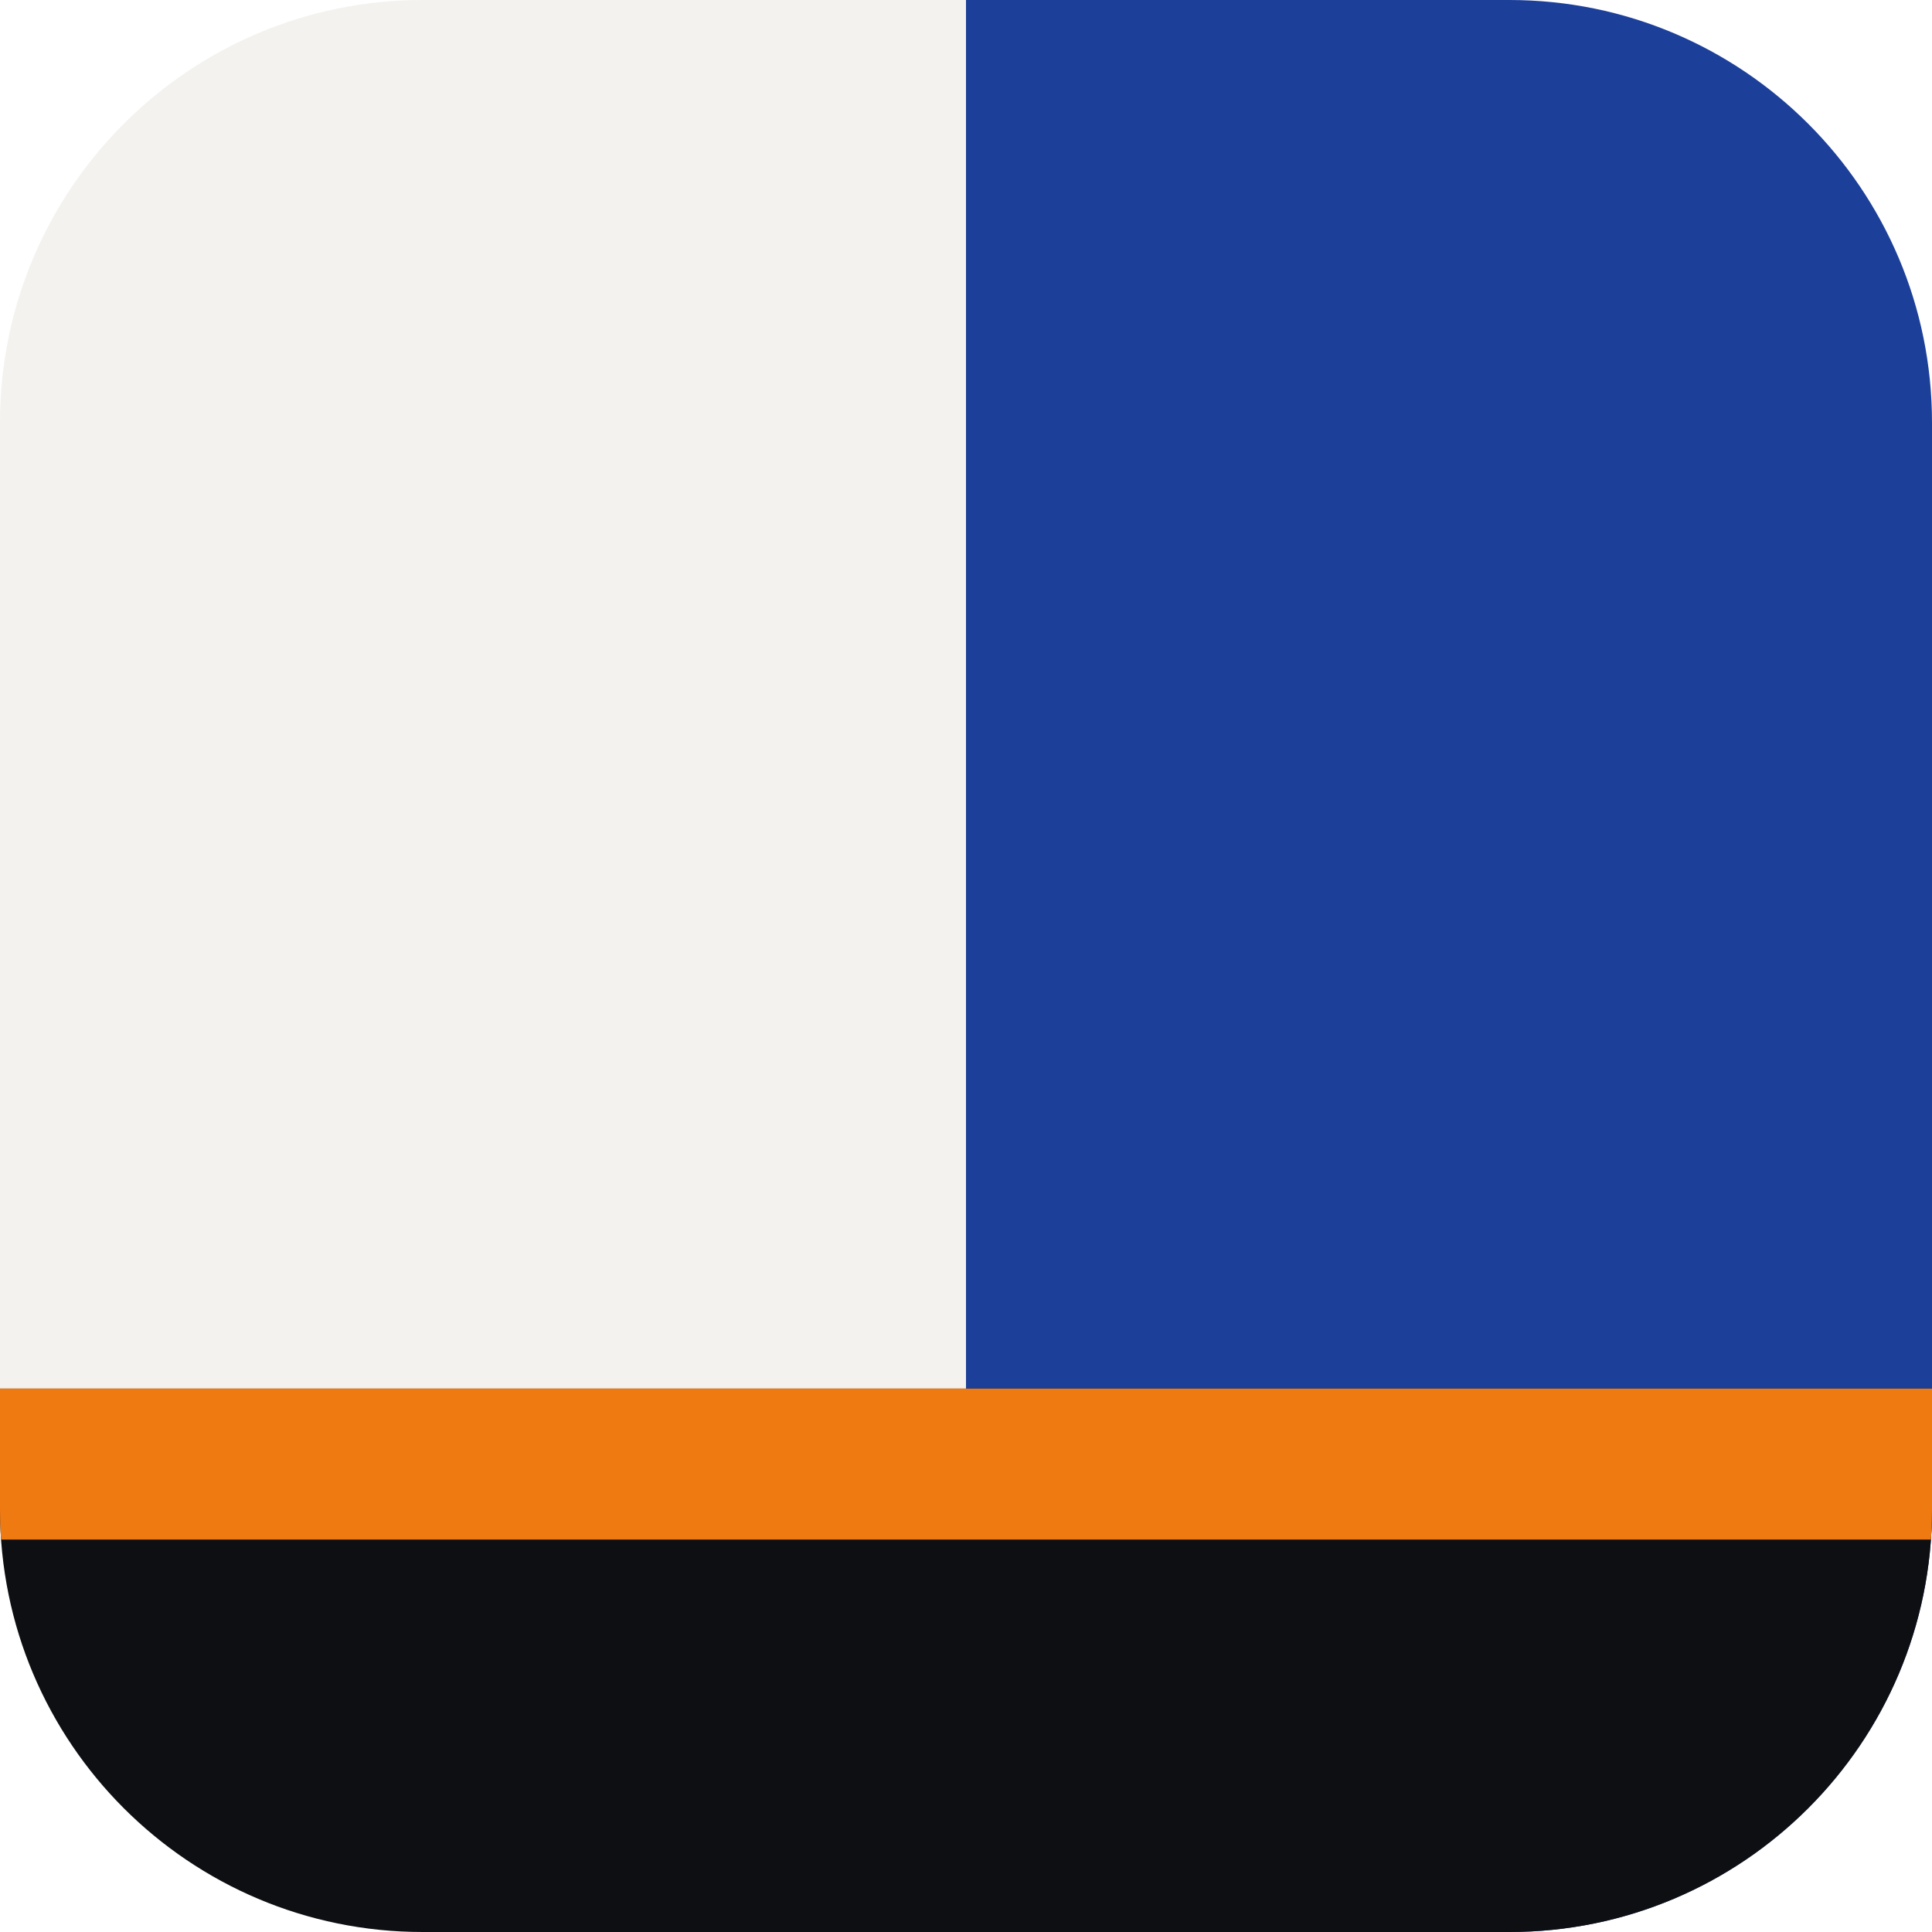
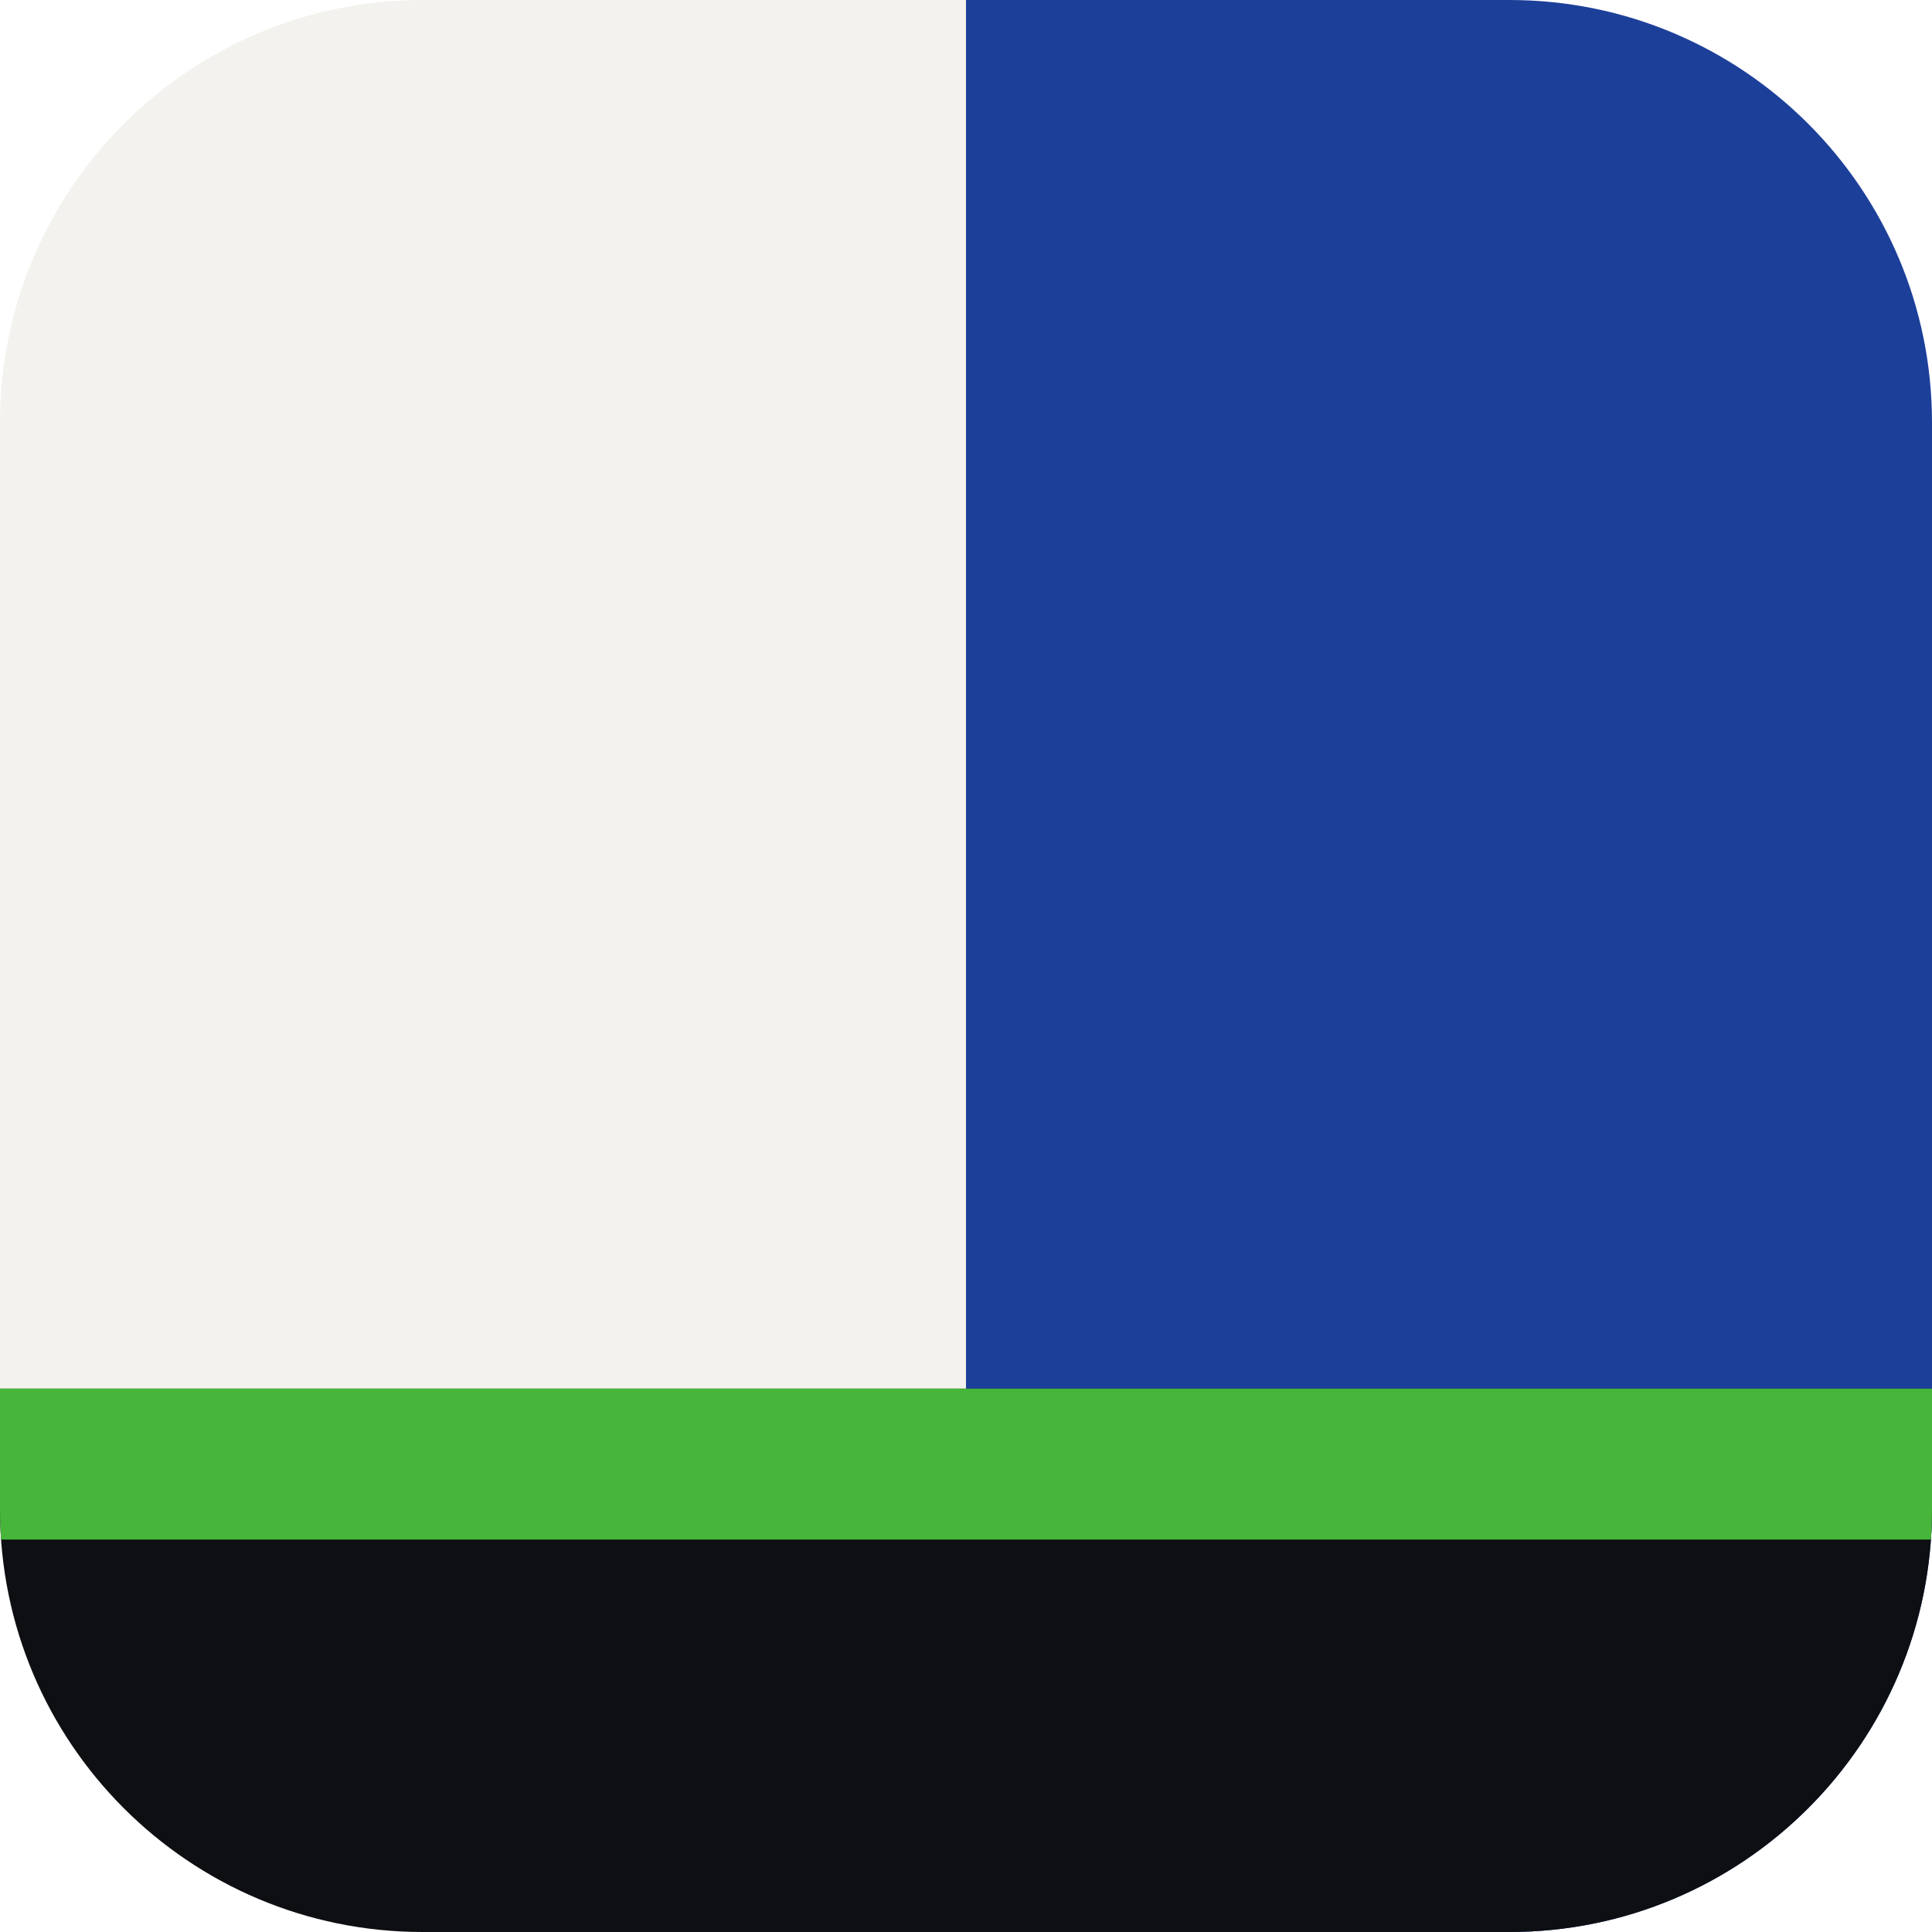
<svg xmlns="http://www.w3.org/2000/svg" viewBox="0 0 64 64">
  <clipPath id="c">
    <rect width="64" height="64" rx="14" />
  </clipPath>
  <g clip-path="url(#c)">
    <rect width="32" height="64" fill="#f3f2ee" />
    <rect x="32" width="32" height="64" fill="#1c3f99" />
    <rect y="46" width="64" height="18" fill="#0e0f12" />
-     <rect y="46" width="64" height="5" fill="#f07a12" />
+     <rect y="46" width="64" height="5" fill="#46b53a" />
  </g>
</svg>
